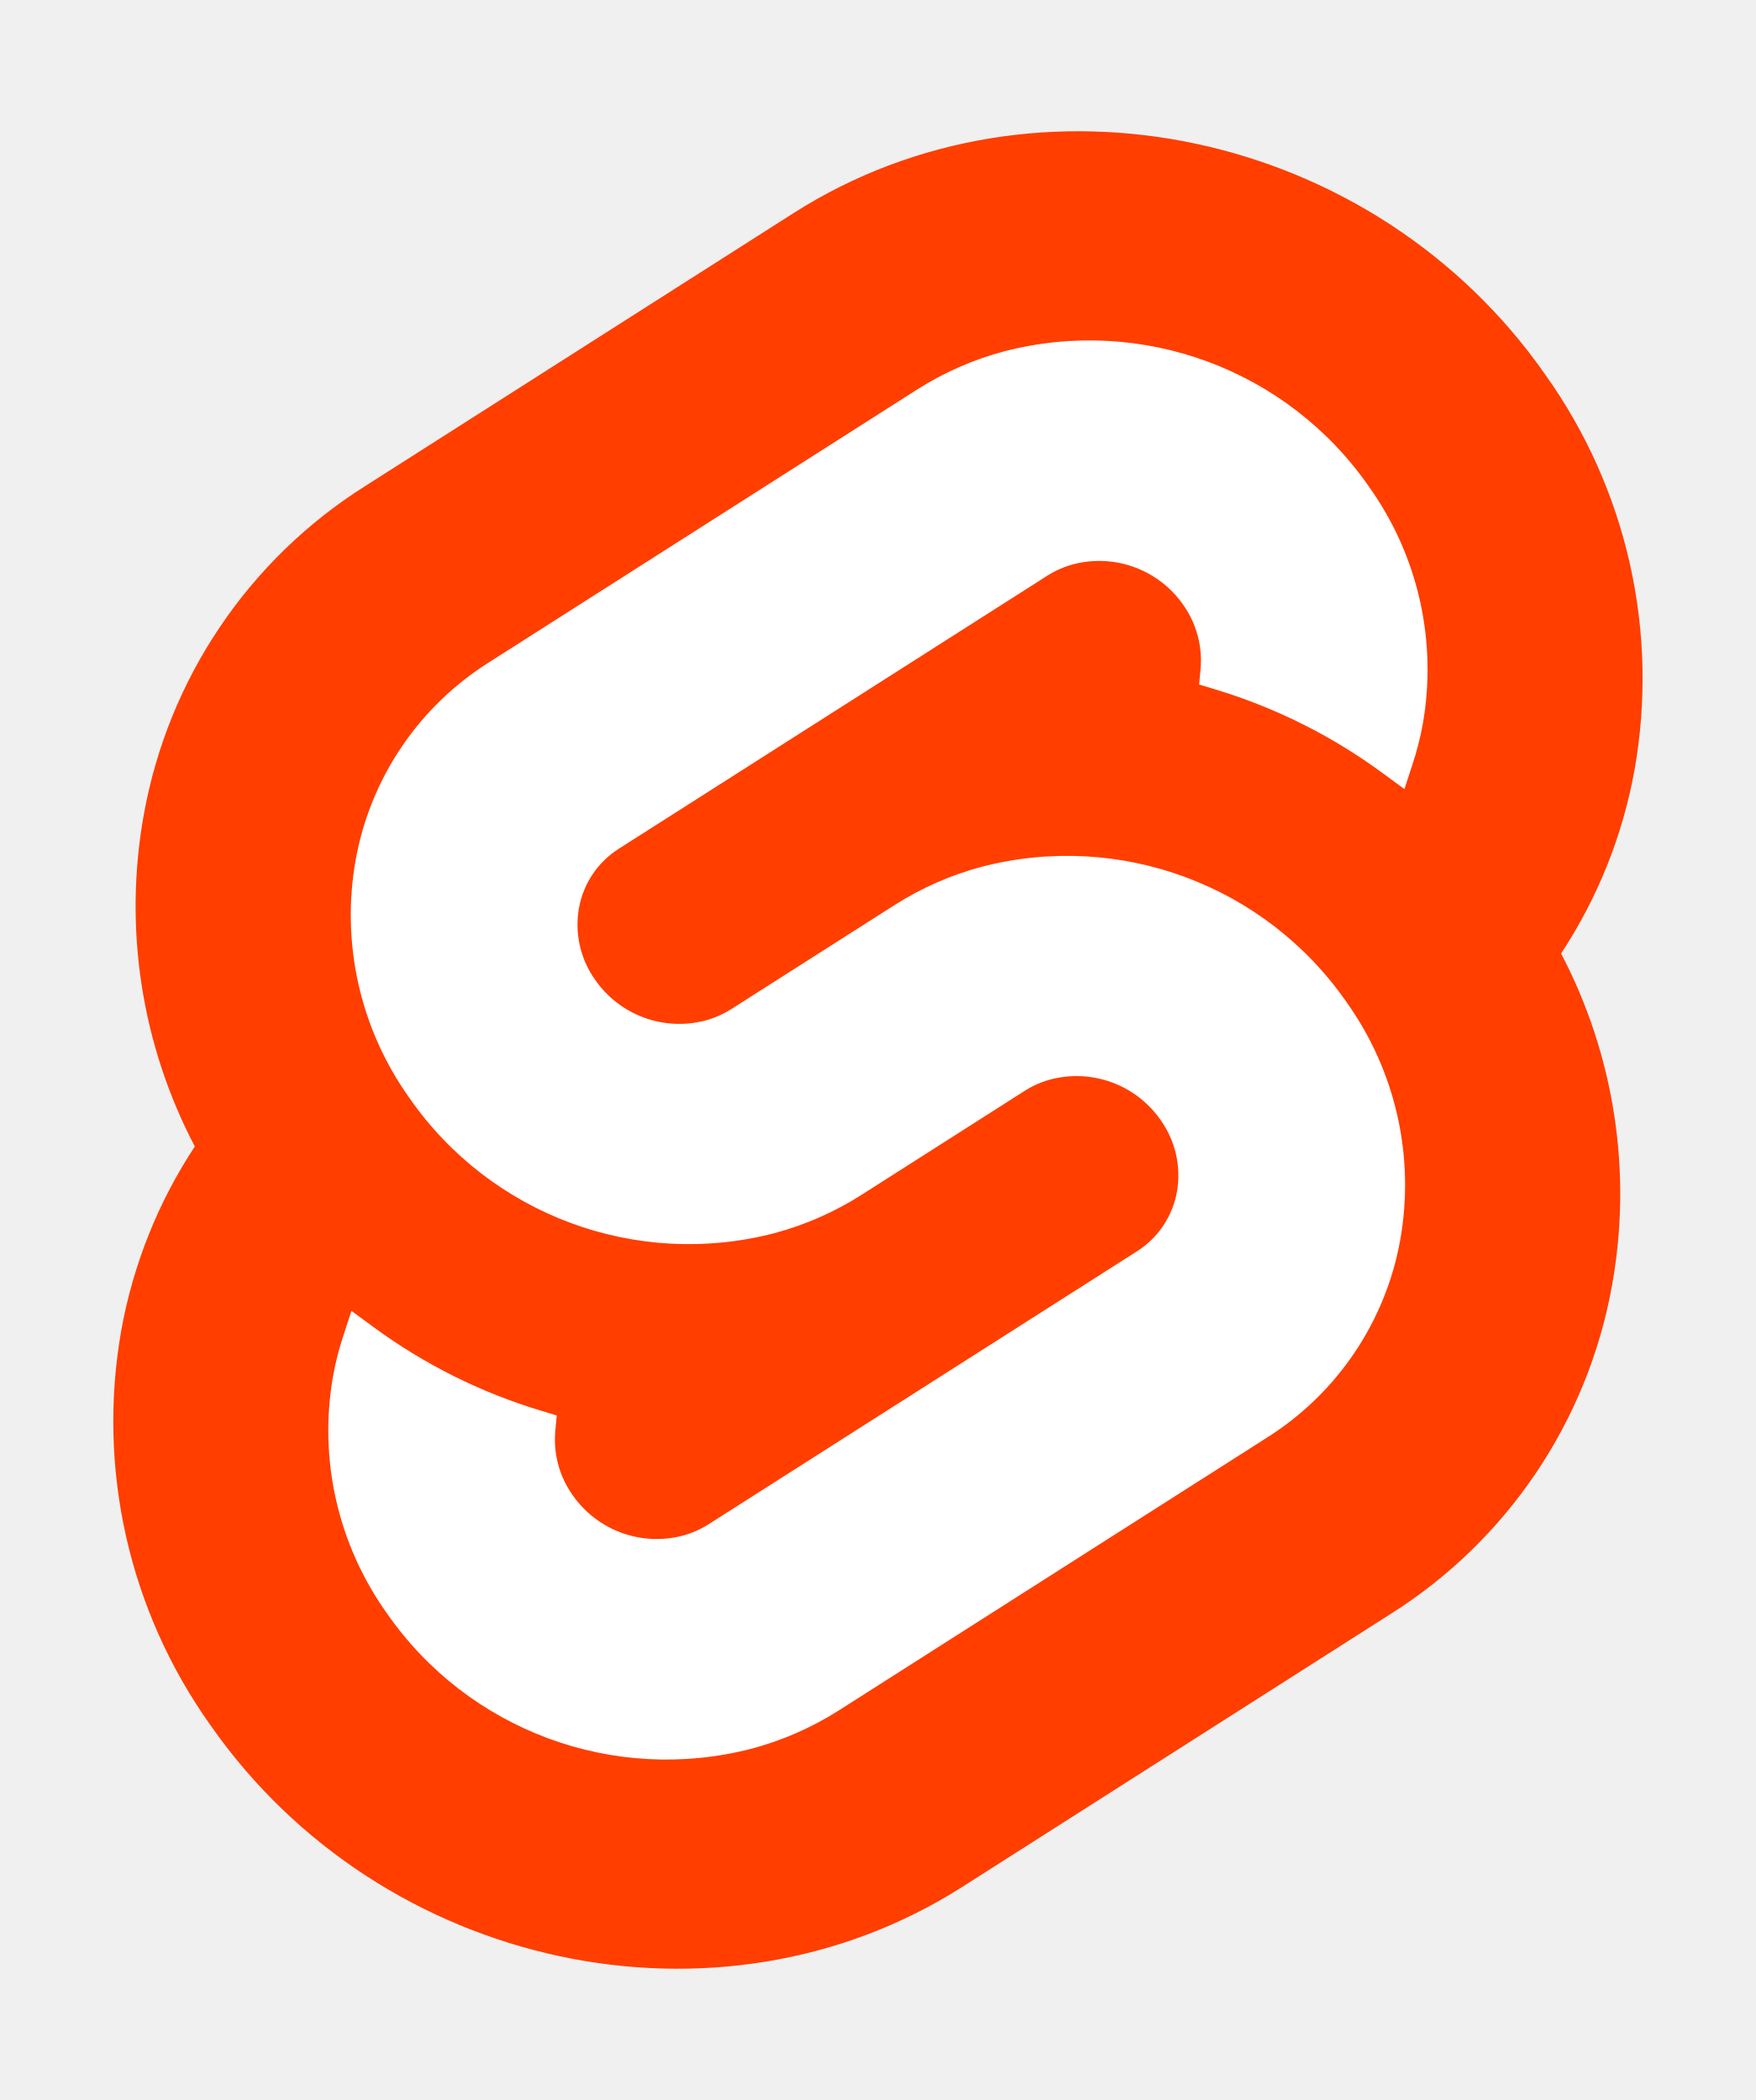
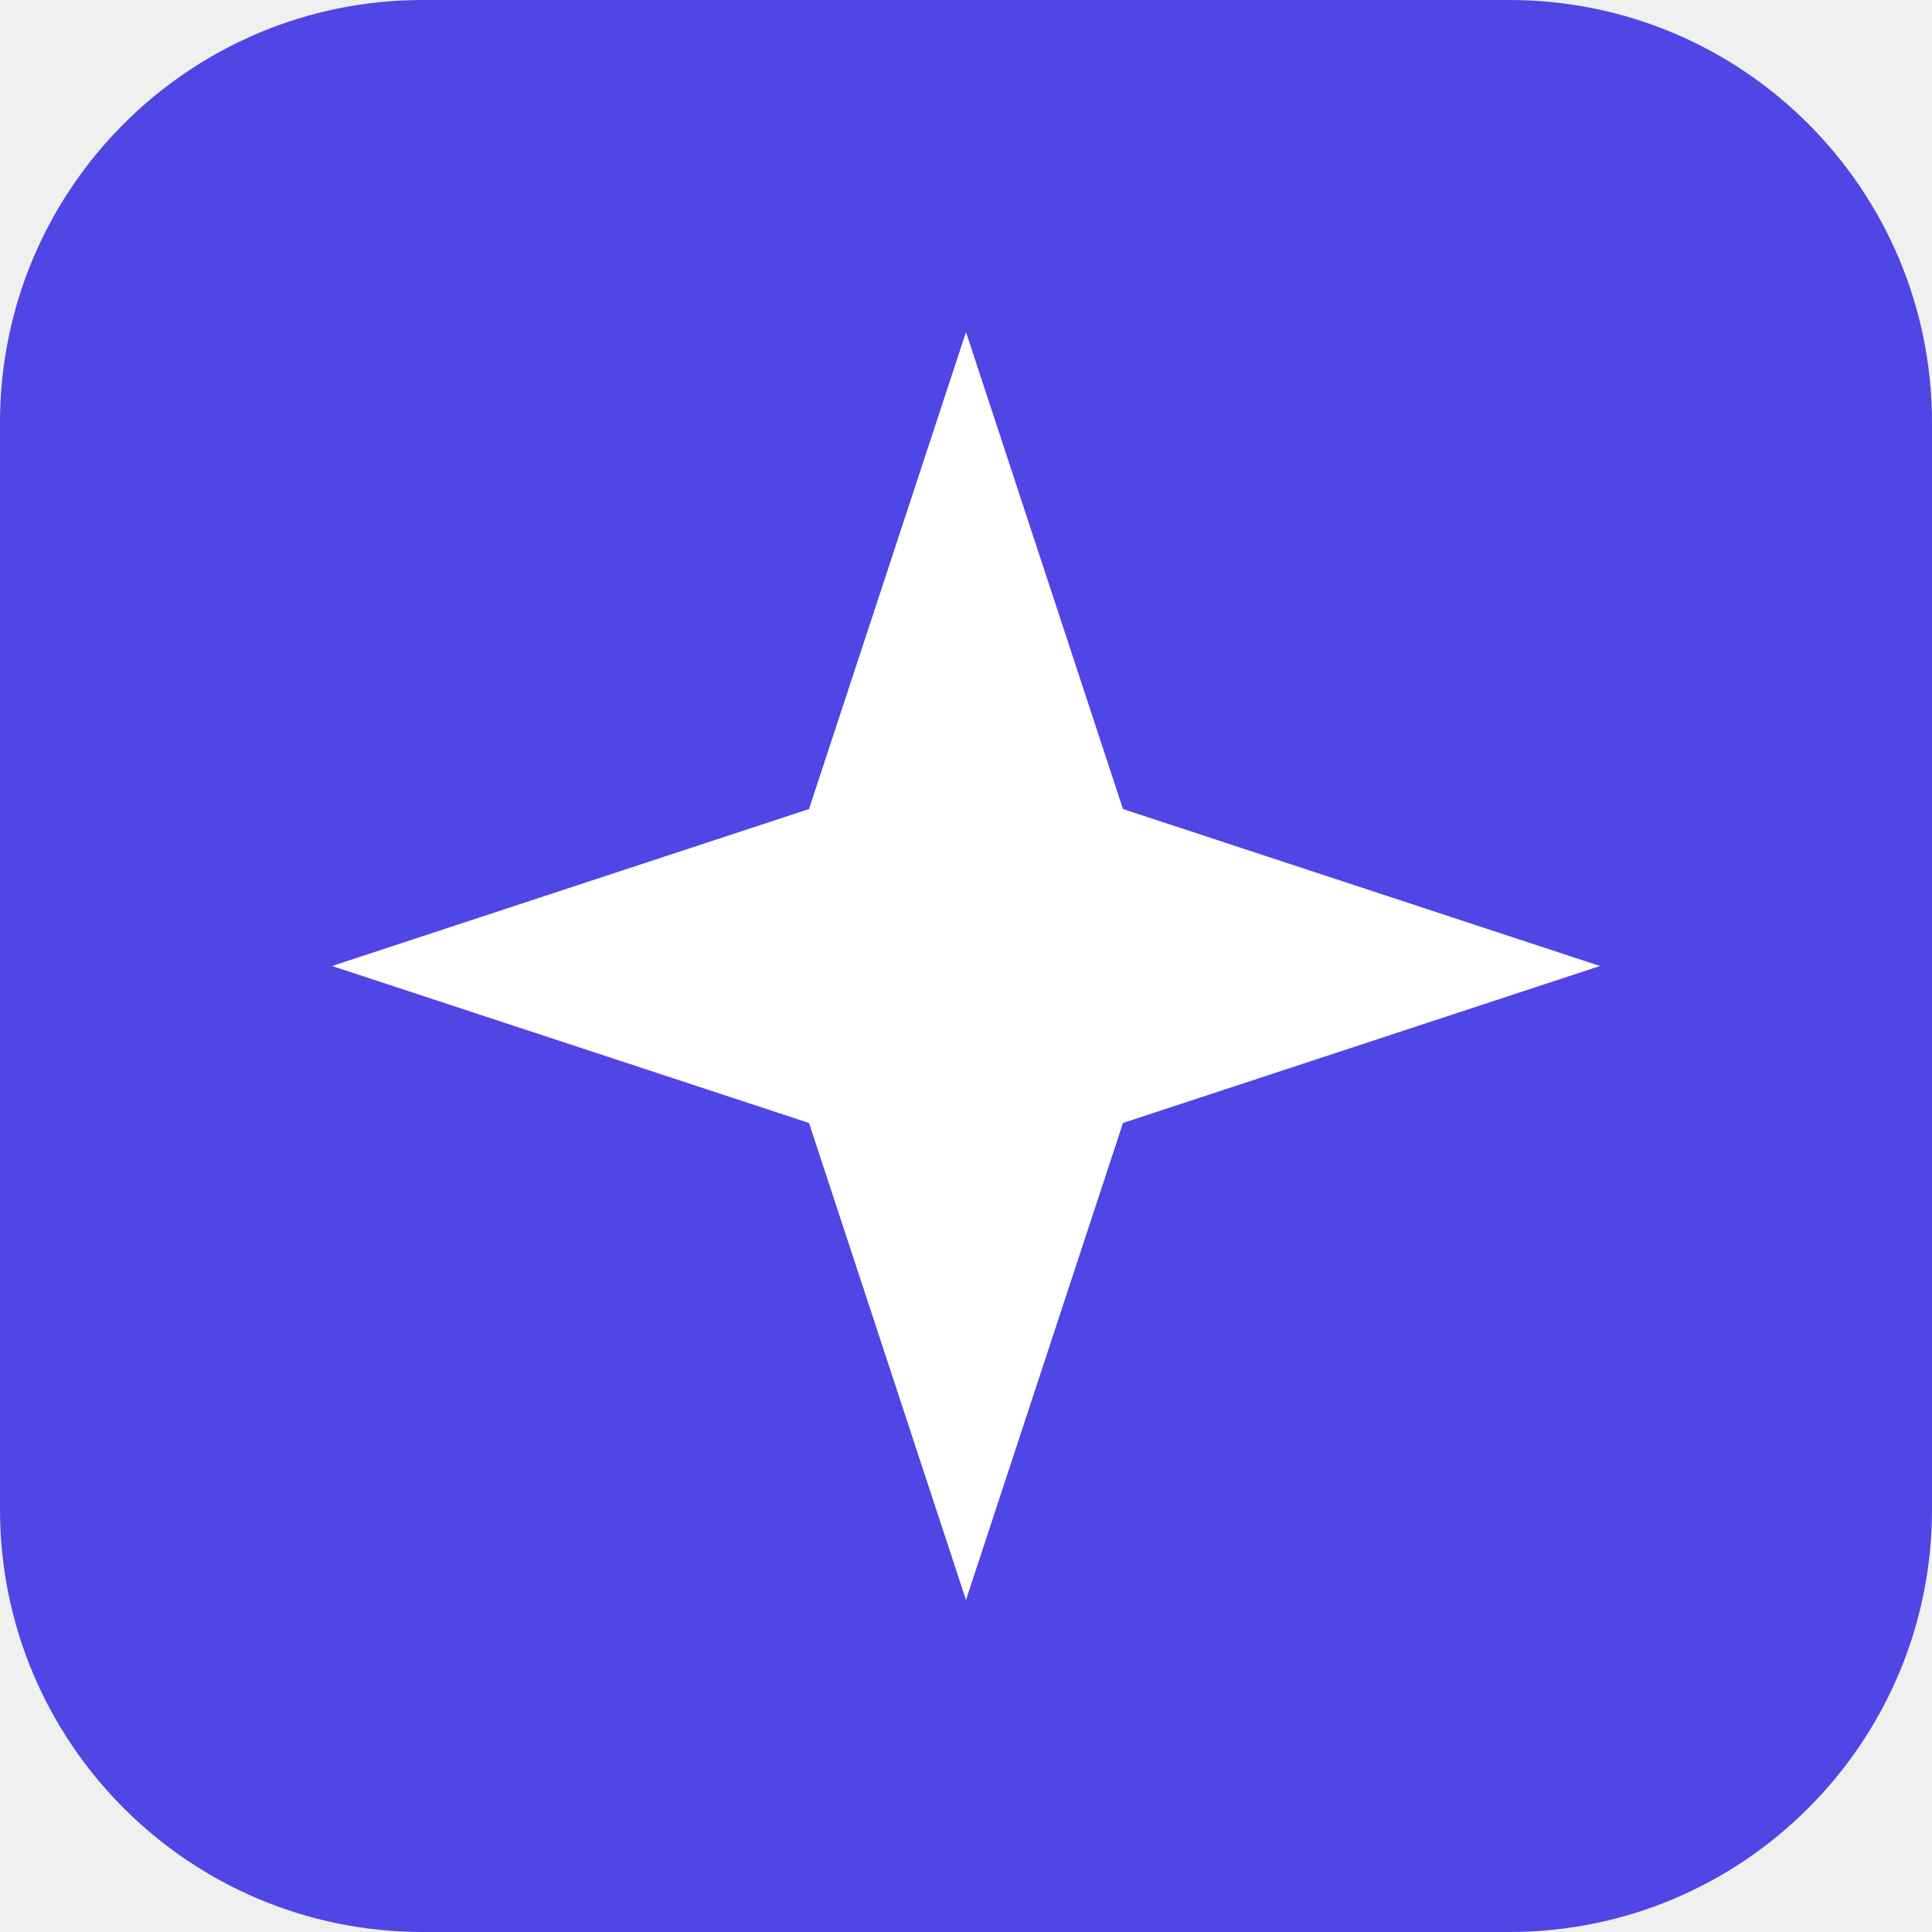
- <svg xmlns="http://www.w3.org/2000/svg" width="107" height="128" viewBox="0 0 107 128">
-   <path d="M94.157 22.819c-10.4-14.885-30.94-19.297-45.792-9.835L22.282 29.608A29.92 29.92 0 0 0 8.764 49.65a31.5 31.5 0 0 0 3.108 20.231 30 30 0 0 0-4.477 11.183 31.9 31.9 0 0 0 5.448 24.116c10.402 14.887 30.942 19.297 45.791 9.835l26.083-16.624A29.92 29.92 0 0 0 98.235 78.35a31.53 31.53 0 0 0-3.105-20.232 30 30 0 0 0 4.474-11.182 31.88 31.88 0 0 0-5.447-24.116" style="fill:#ff3e00" />
-   <path d="M45.817 106.582a20.72 20.72 0 0 1-22.237-8.243 19.17 19.17 0 0 1-3.277-14.503 18 18 0 0 1 .624-2.435l.49-1.498 1.337.981a33.6 33.6 0 0 0 10.203 5.098l.97.294-.09.968a5.85 5.85 0 0 0 1.052 3.878 6.24 6.24 0 0 0 6.695 2.485 5.8 5.8 0 0 0 1.603-.704L69.27 76.28a5.43 5.43 0 0 0 2.45-3.631 5.8 5.8 0 0 0-.987-4.371 6.24 6.24 0 0 0-6.698-2.487 5.7 5.7 0 0 0-1.6.704l-9.953 6.345a19 19 0 0 1-5.296 2.326 20.72 20.72 0 0 1-22.237-8.243 19.17 19.17 0 0 1-3.277-14.502 17.99 17.99 0 0 1 8.13-12.052l26.081-16.623a19 19 0 0 1 5.3-2.329 20.72 20.72 0 0 1 22.237 8.243 19.17 19.17 0 0 1 3.277 14.503 18 18 0 0 1-.624 2.435l-.49 1.498-1.337-.98a33.6 33.6 0 0 0-10.203-5.1l-.97-.294.09-.968a5.86 5.86 0 0 0-1.052-3.878 6.24 6.24 0 0 0-6.696-2.485 5.8 5.8 0 0 0-1.602.704L37.73 51.72a5.42 5.42 0 0 0-2.449 3.63 5.79 5.79 0 0 0 .986 4.372 6.24 6.24 0 0 0 6.698 2.486 5.8 5.8 0 0 0 1.602-.704l9.952-6.342a19 19 0 0 1 5.295-2.328 20.72 20.72 0 0 1 22.237 8.242 19.17 19.17 0 0 1 3.277 14.503 18 18 0 0 1-8.13 12.053l-26.081 16.622a19 19 0 0 1-5.3 2.328" style="fill:#fff" />
+ <svg xmlns="http://www.w3.org/2000/svg" viewBox="0 0 32 32">
+   <rect width="32" height="32" rx="7" fill="#4f46e5" />
+   <path d="M16 5.5l2.6 7.9 7.9 2.6-7.9 2.6L16 26.5l-2.6-7.9-7.9-2.6 7.9-2.6z" fill="#fff" />
</svg>
